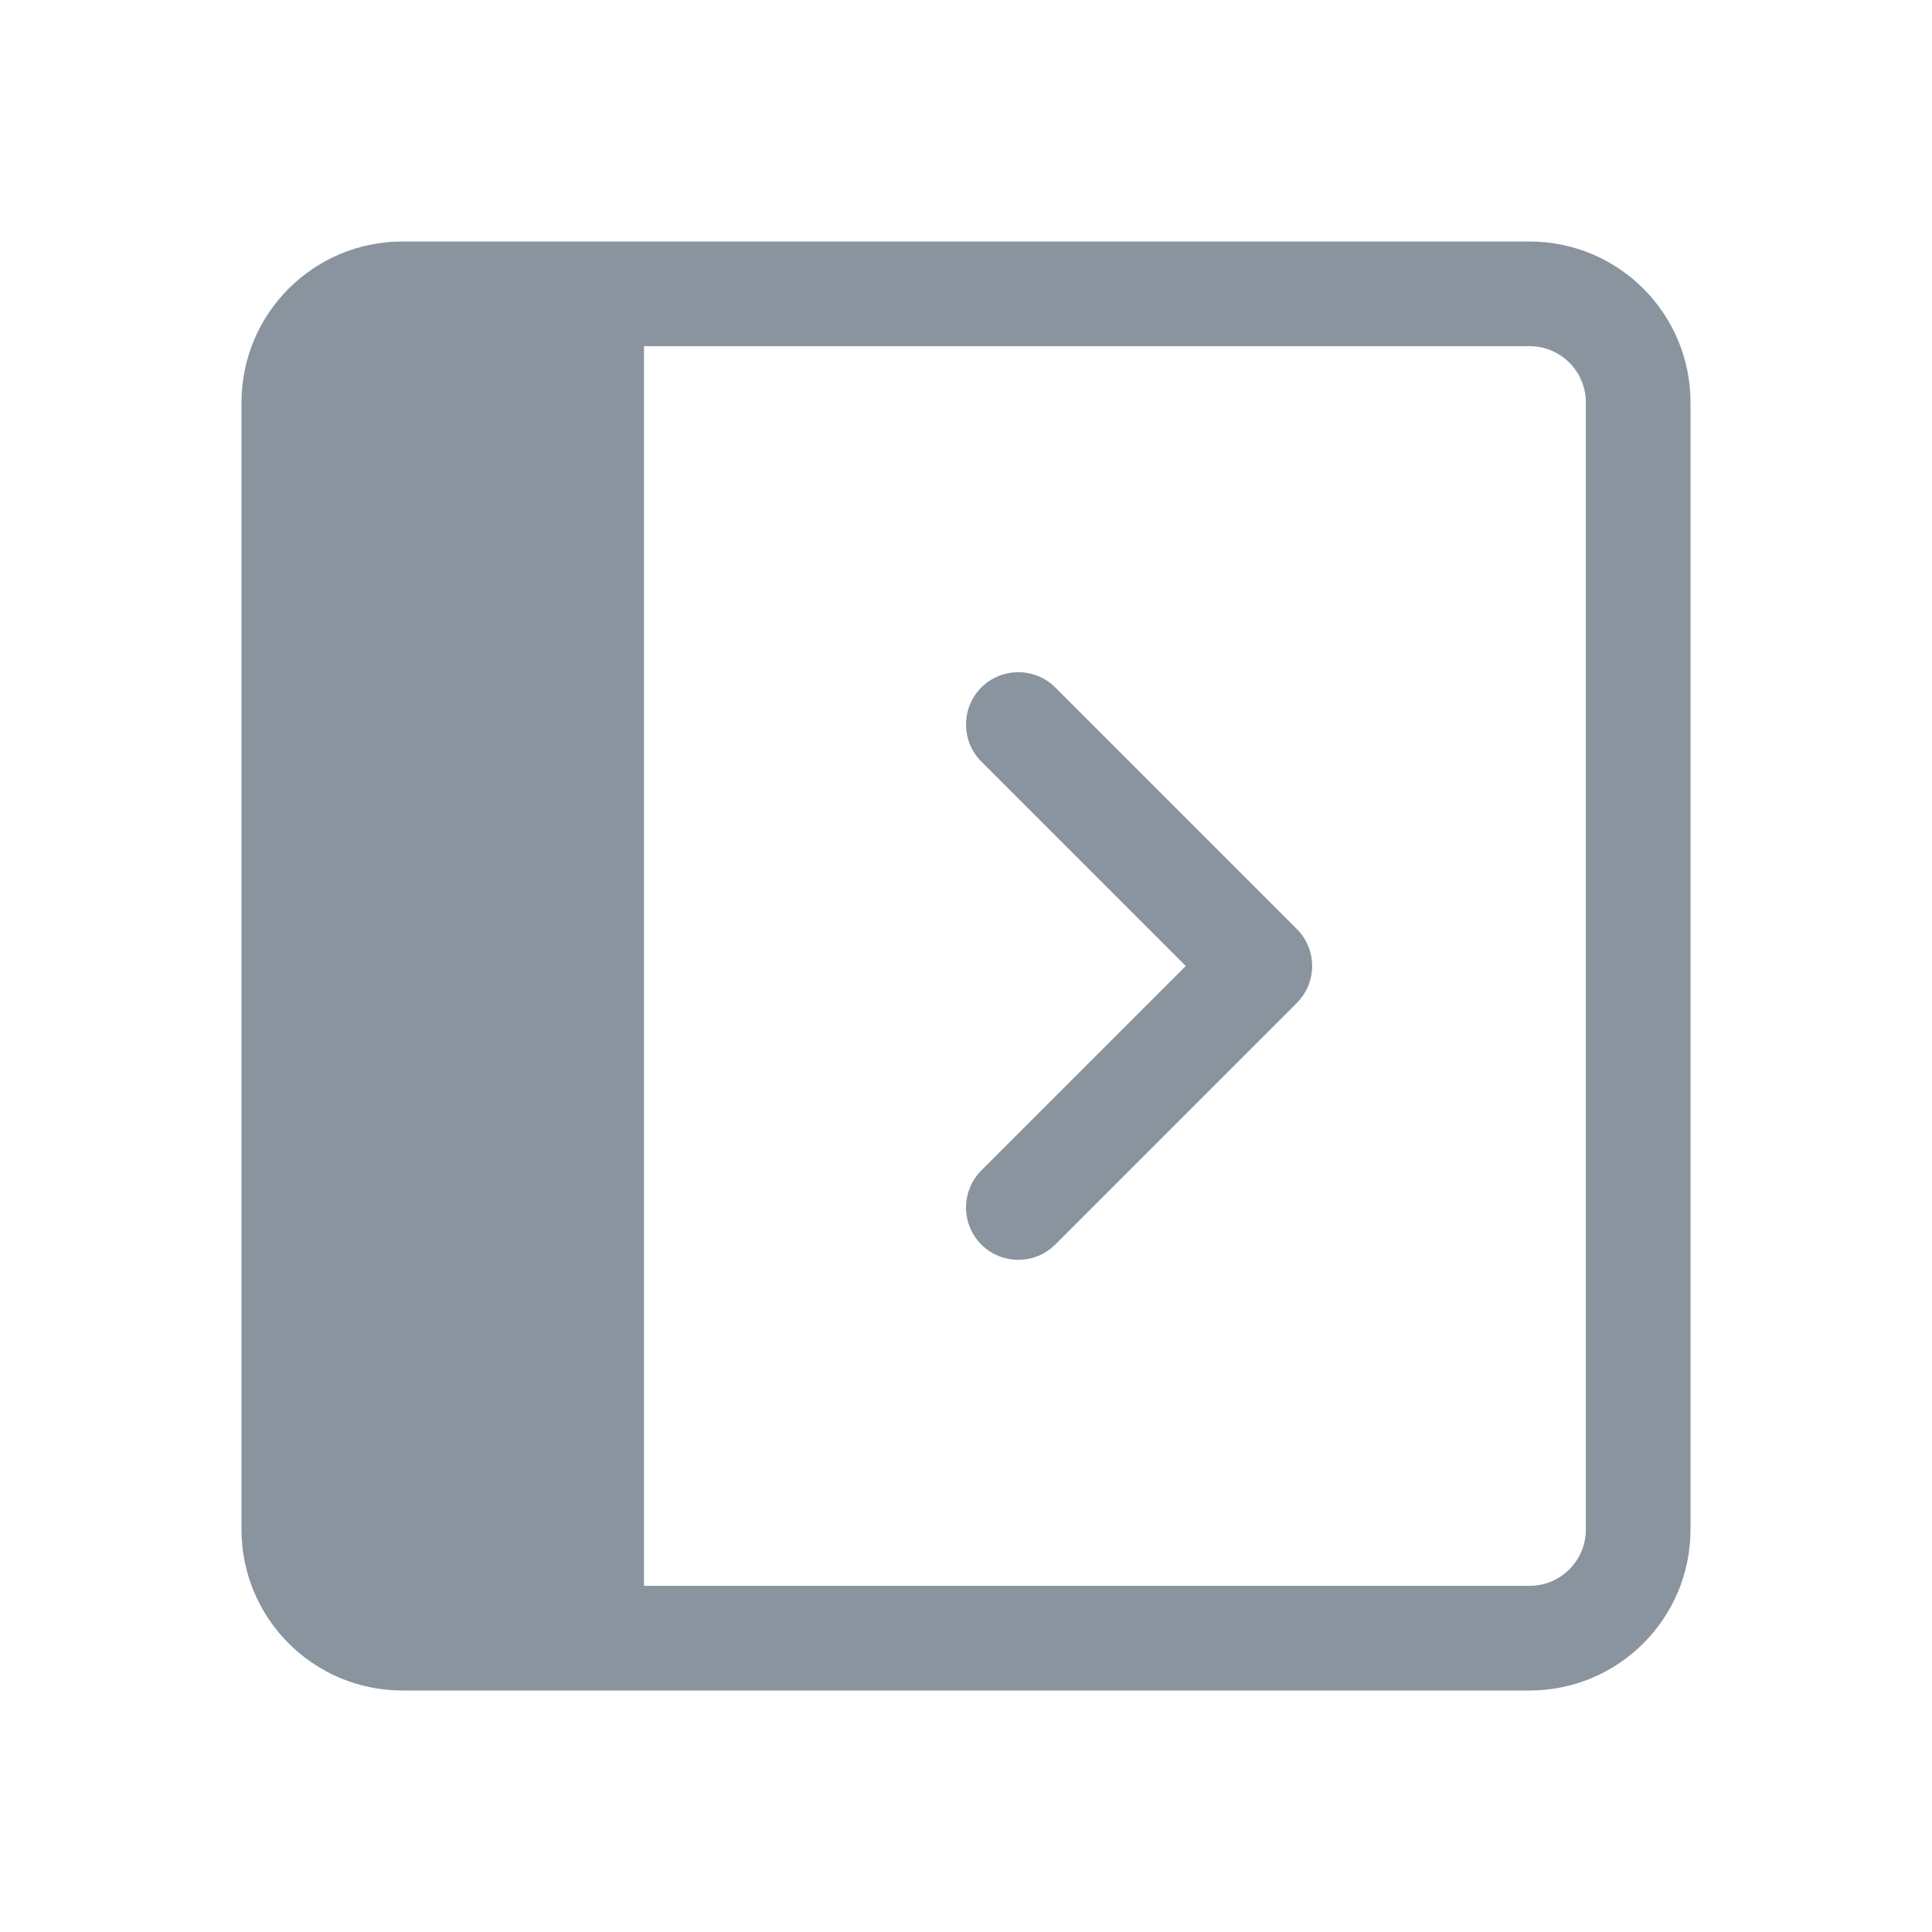
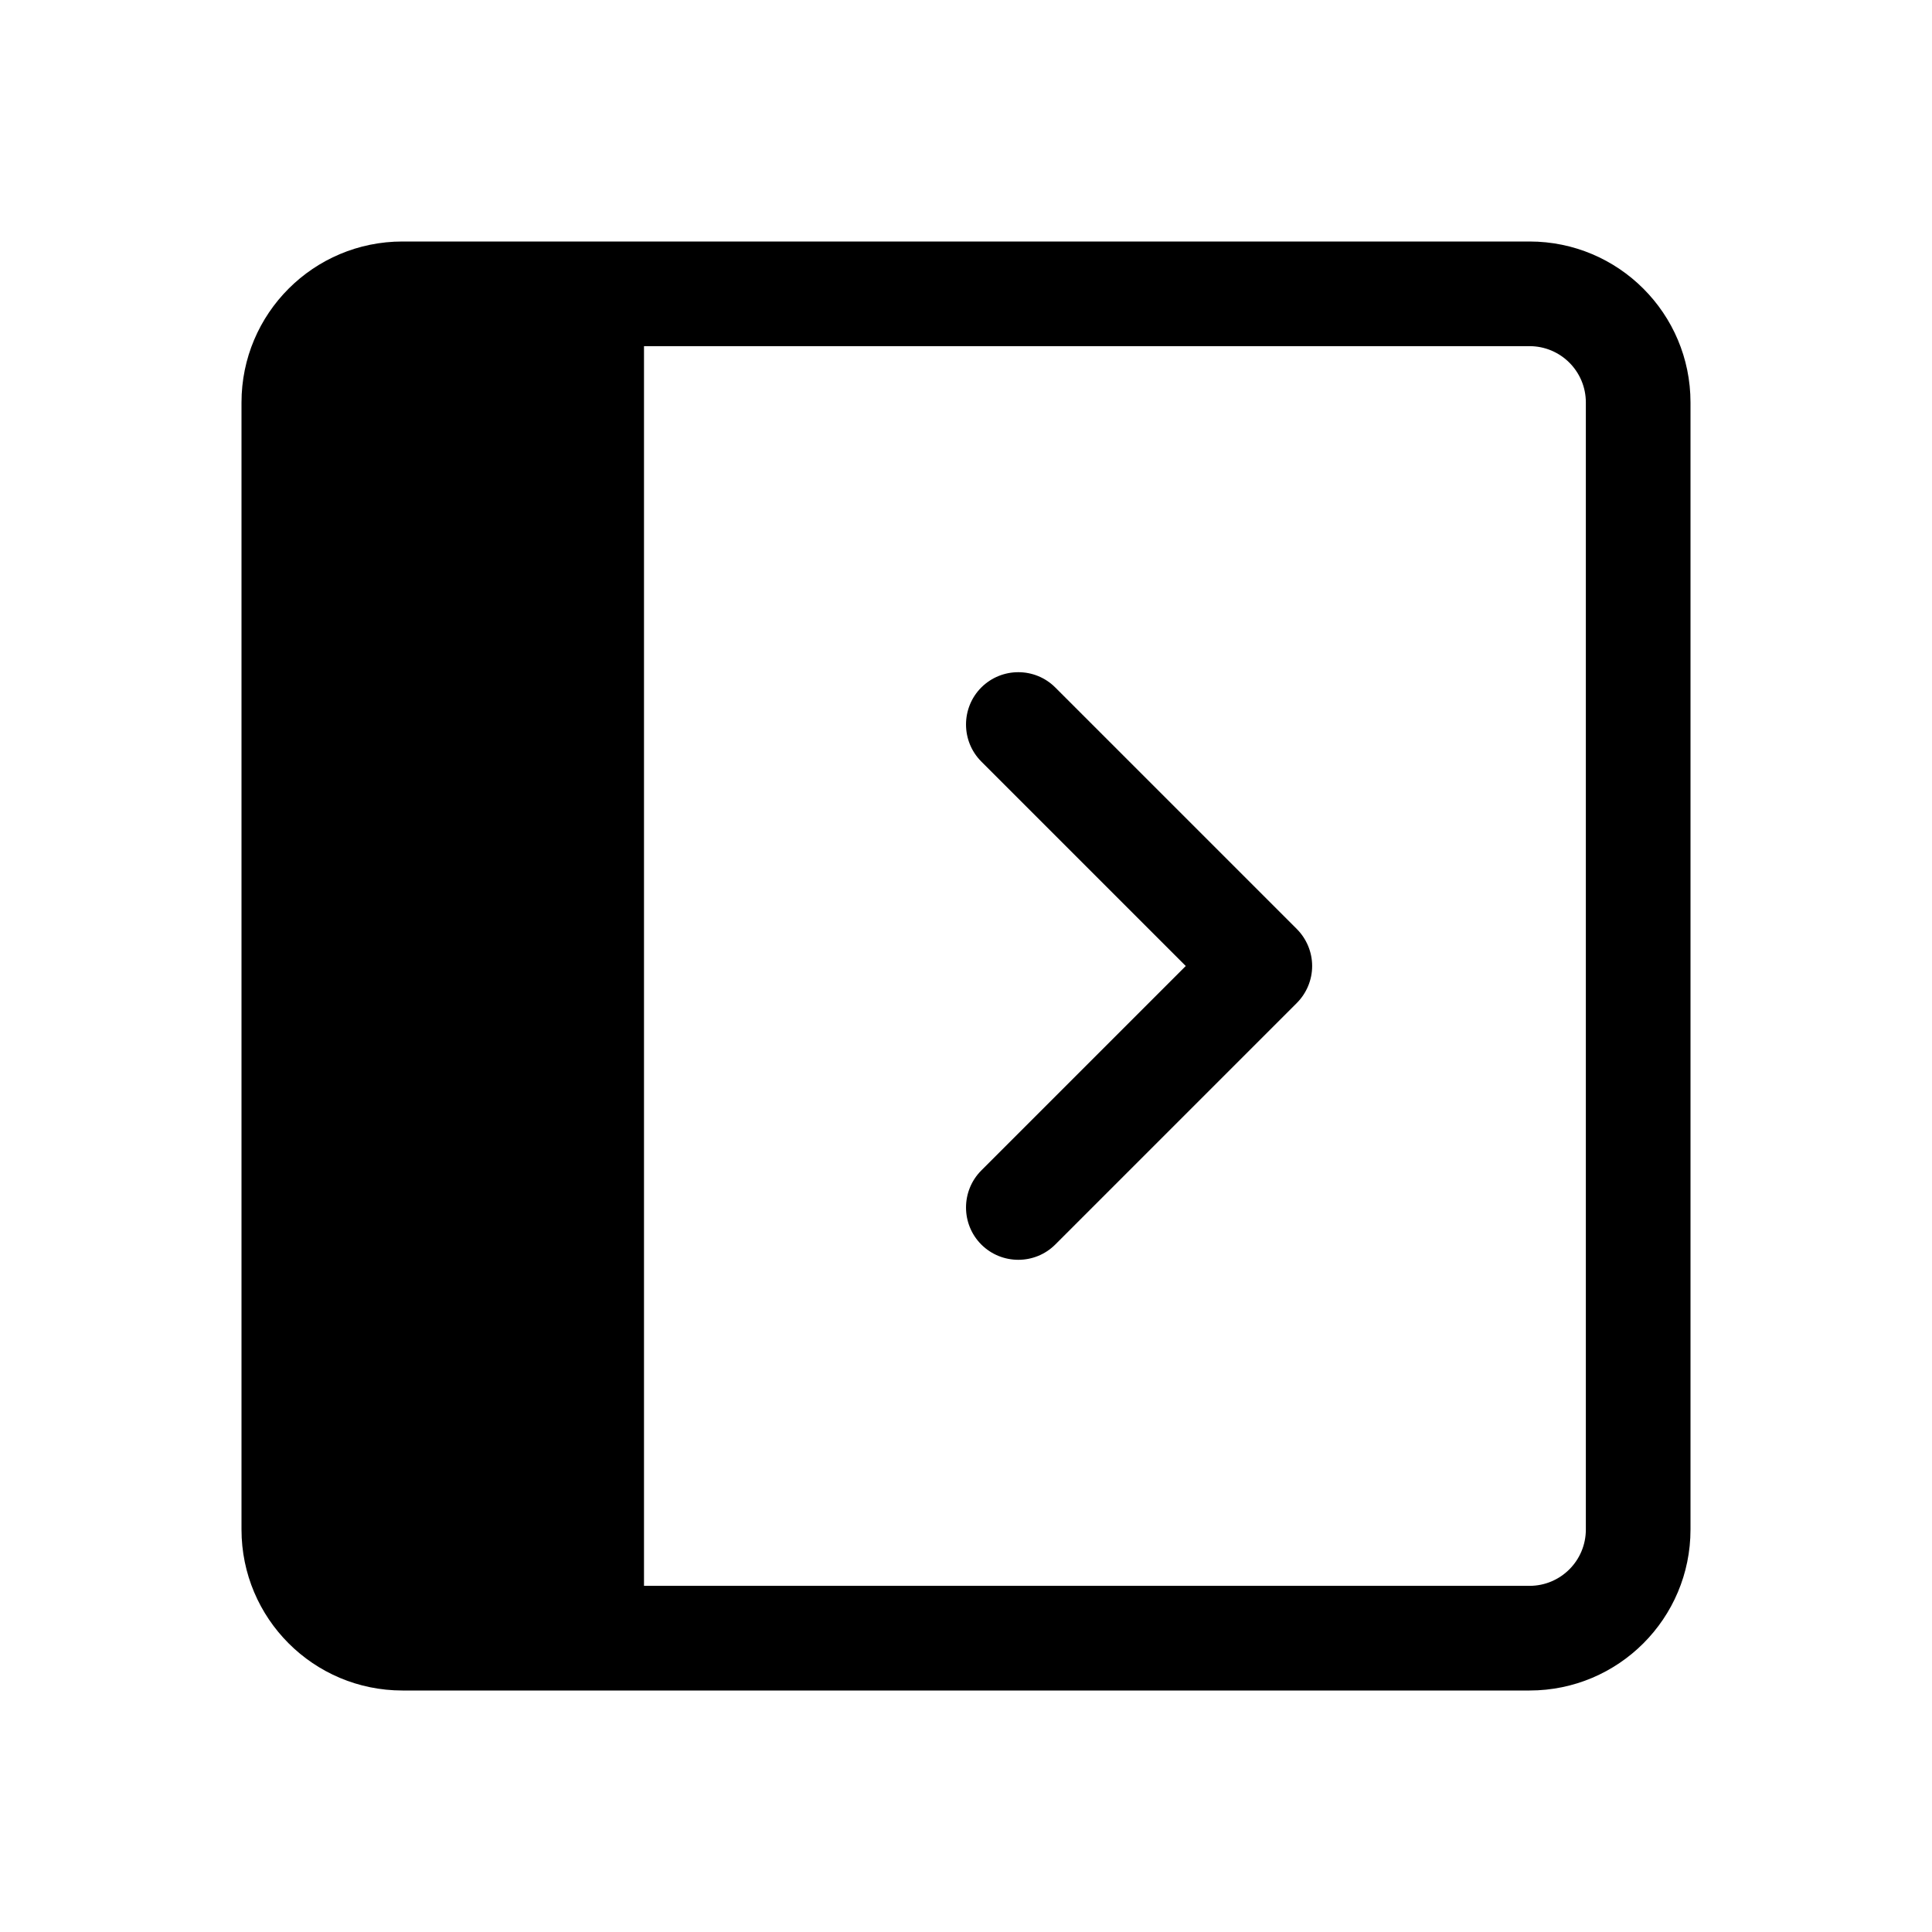
- <svg xmlns="http://www.w3.org/2000/svg" width="24" height="24" viewBox="0 0 24 24" fill="none">
-   <path d="M19 3C20.105 3 21 3.895 21 5V19C21 20.105 20.105 21 19 21H5C3.895 21 3 20.105 3 19V5C3 3.895 3.895 3 5 3H19ZM8 19.7H19C19.387 19.7 19.7 19.387 19.7 19V5C19.7 4.613 19.387 4.3 19 4.3H8V19.7ZM12.19 8.54C12.444 8.287 12.856 8.287 13.109 8.54L16.109 11.54C16.231 11.662 16.3 11.828 16.3 12C16.3 12.172 16.231 12.338 16.109 12.46L13.109 15.46C12.856 15.713 12.444 15.713 12.19 15.46C11.937 15.206 11.937 14.794 12.19 14.54L14.73 12L12.19 9.46C11.937 9.206 11.937 8.794 12.19 8.54Z" fill="#8A949E" />
+ <svg xmlns="http://www.w3.org/2000/svg" viewBox="0 0 24 24">
+   <path d="M19 3C20.105 3 21 3.895 21 5V19C21 20.105 20.105 21 19 21H5C3.895 21 3 20.105 3 19V5C3 3.895 3.895 3 5 3H19ZM8 19.7H19C19.387 19.7 19.7 19.387 19.7 19V5C19.7 4.613 19.387 4.3 19 4.3H8V19.7ZM12.19 8.54C12.444 8.287 12.856 8.287 13.109 8.54L16.109 11.54C16.231 11.662 16.3 11.828 16.3 12C16.3 12.172 16.231 12.338 16.109 12.46L13.109 15.46C12.856 15.713 12.444 15.713 12.19 15.46C11.937 15.206 11.937 14.794 12.19 14.54L14.73 12L12.19 9.46C11.937 9.206 11.937 8.794 12.19 8.54Z" fill="currentColor" />
</svg>
